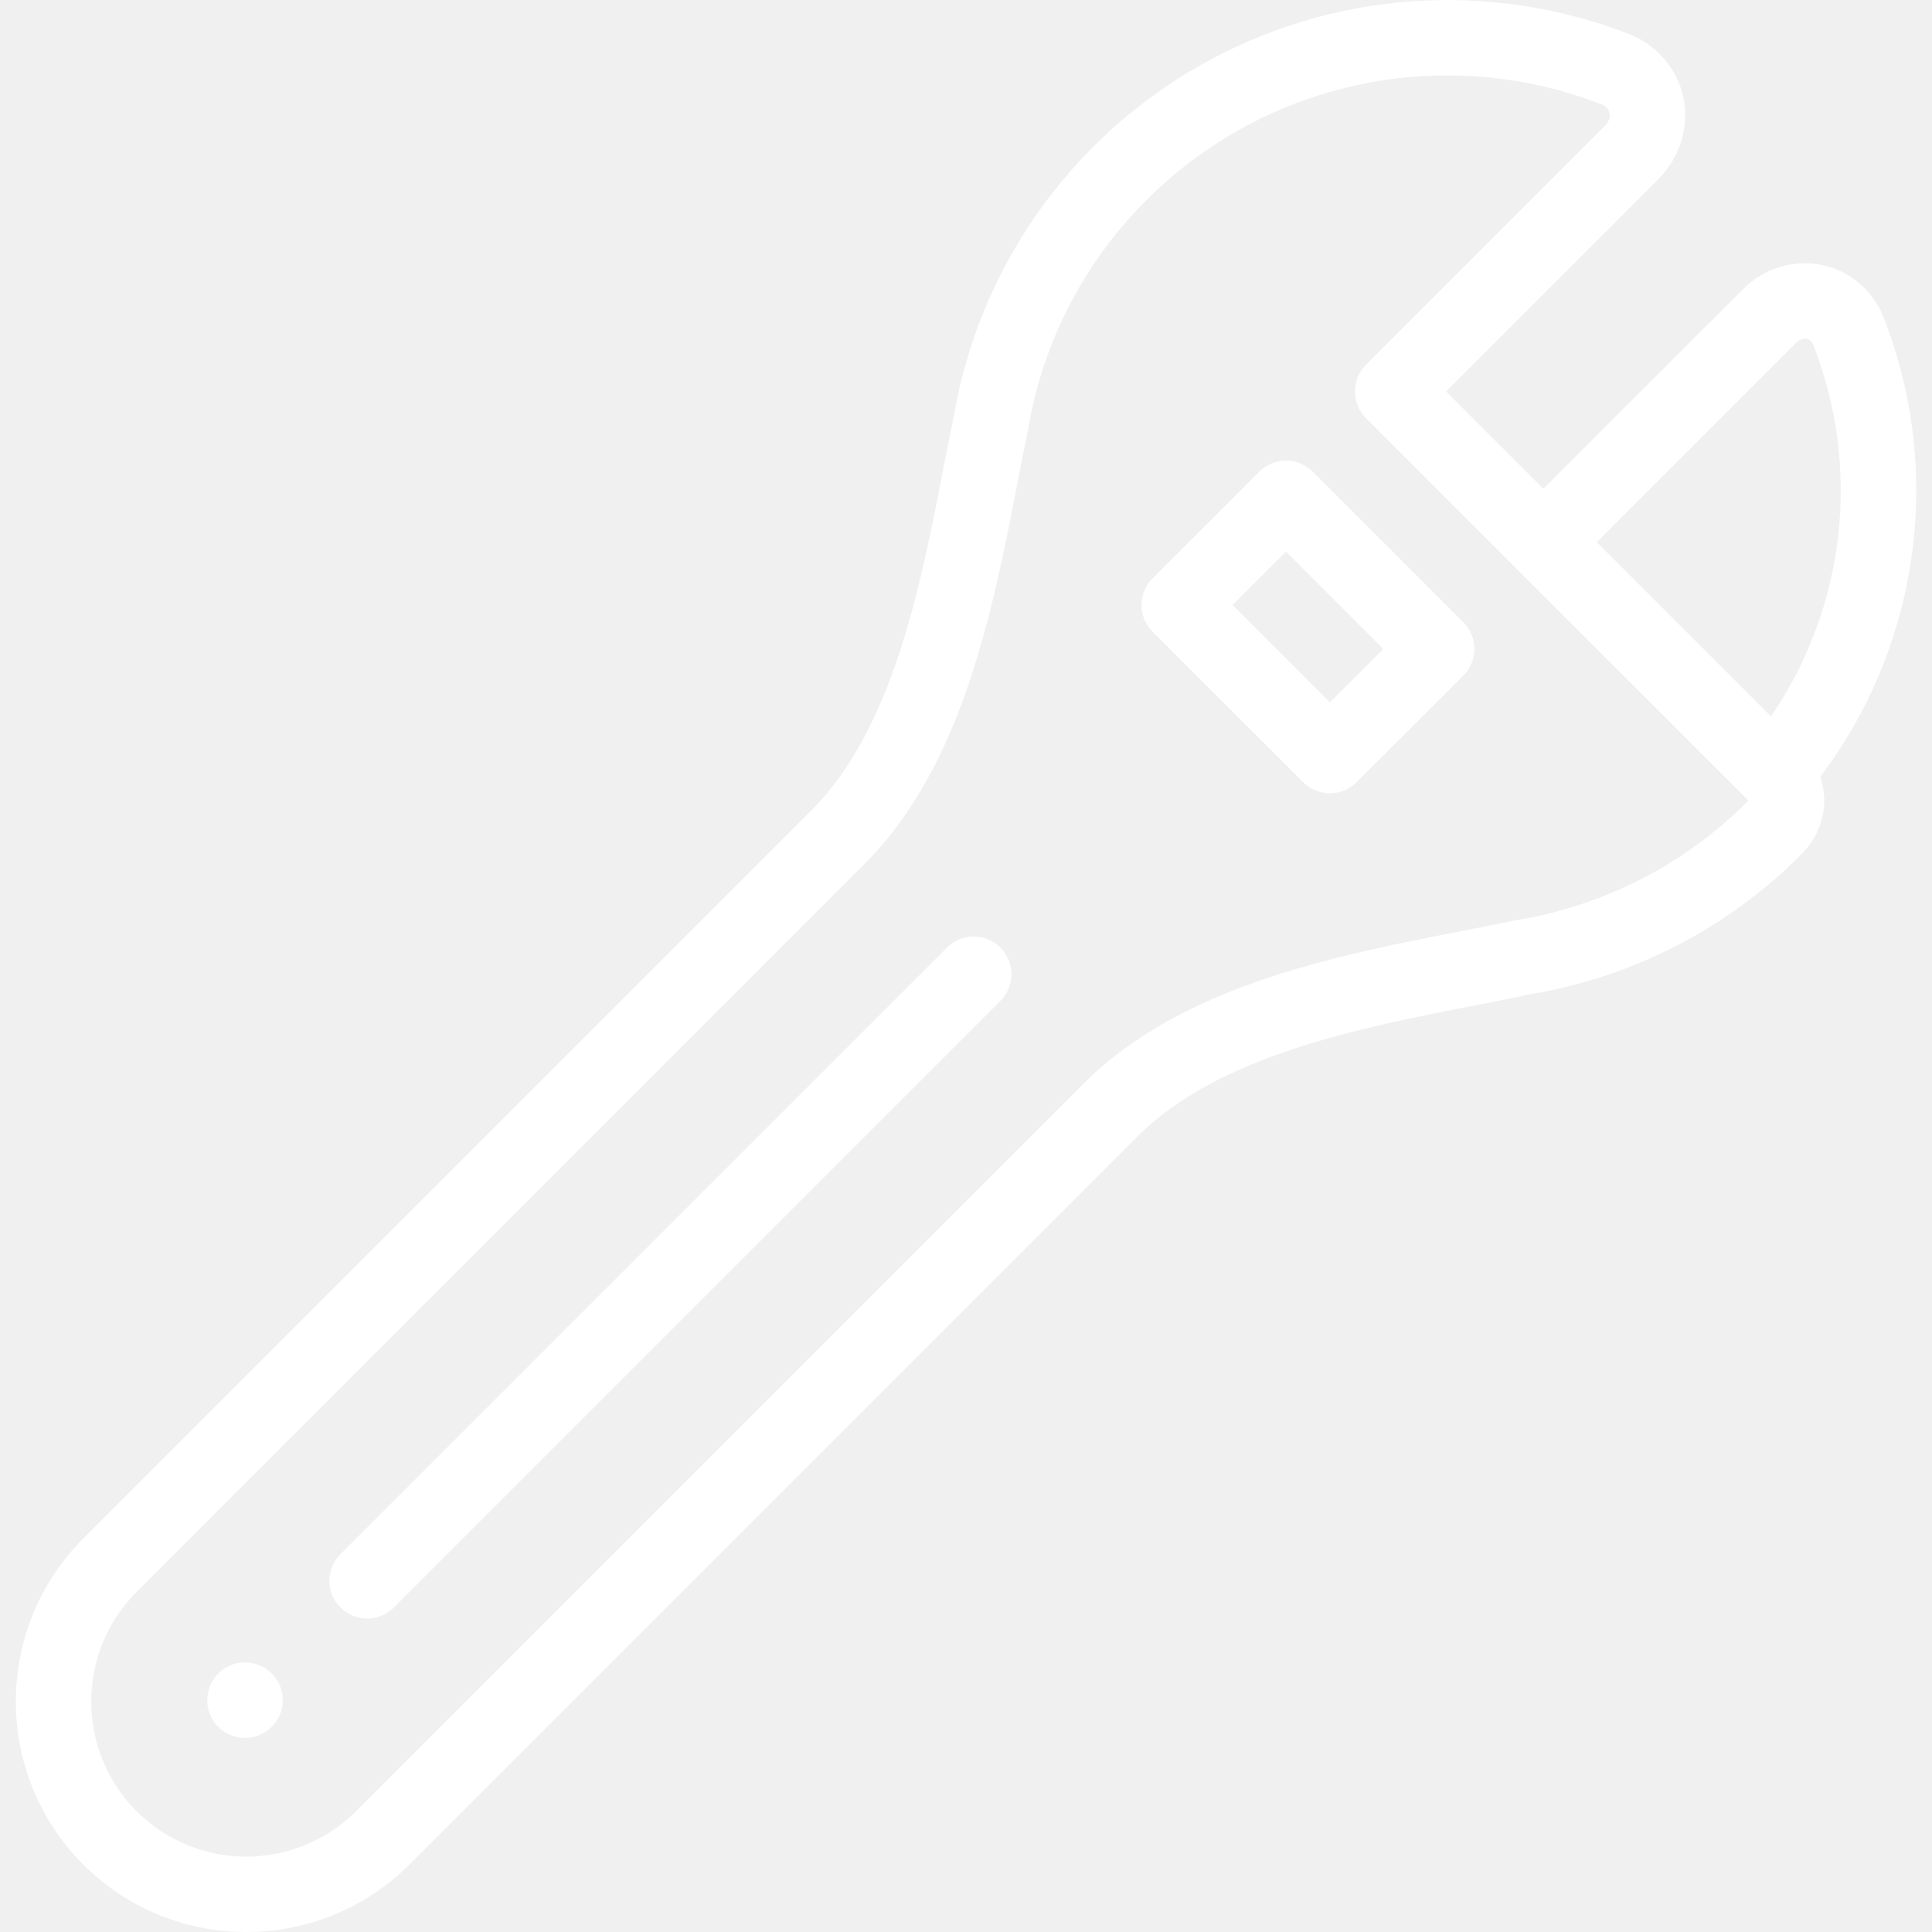
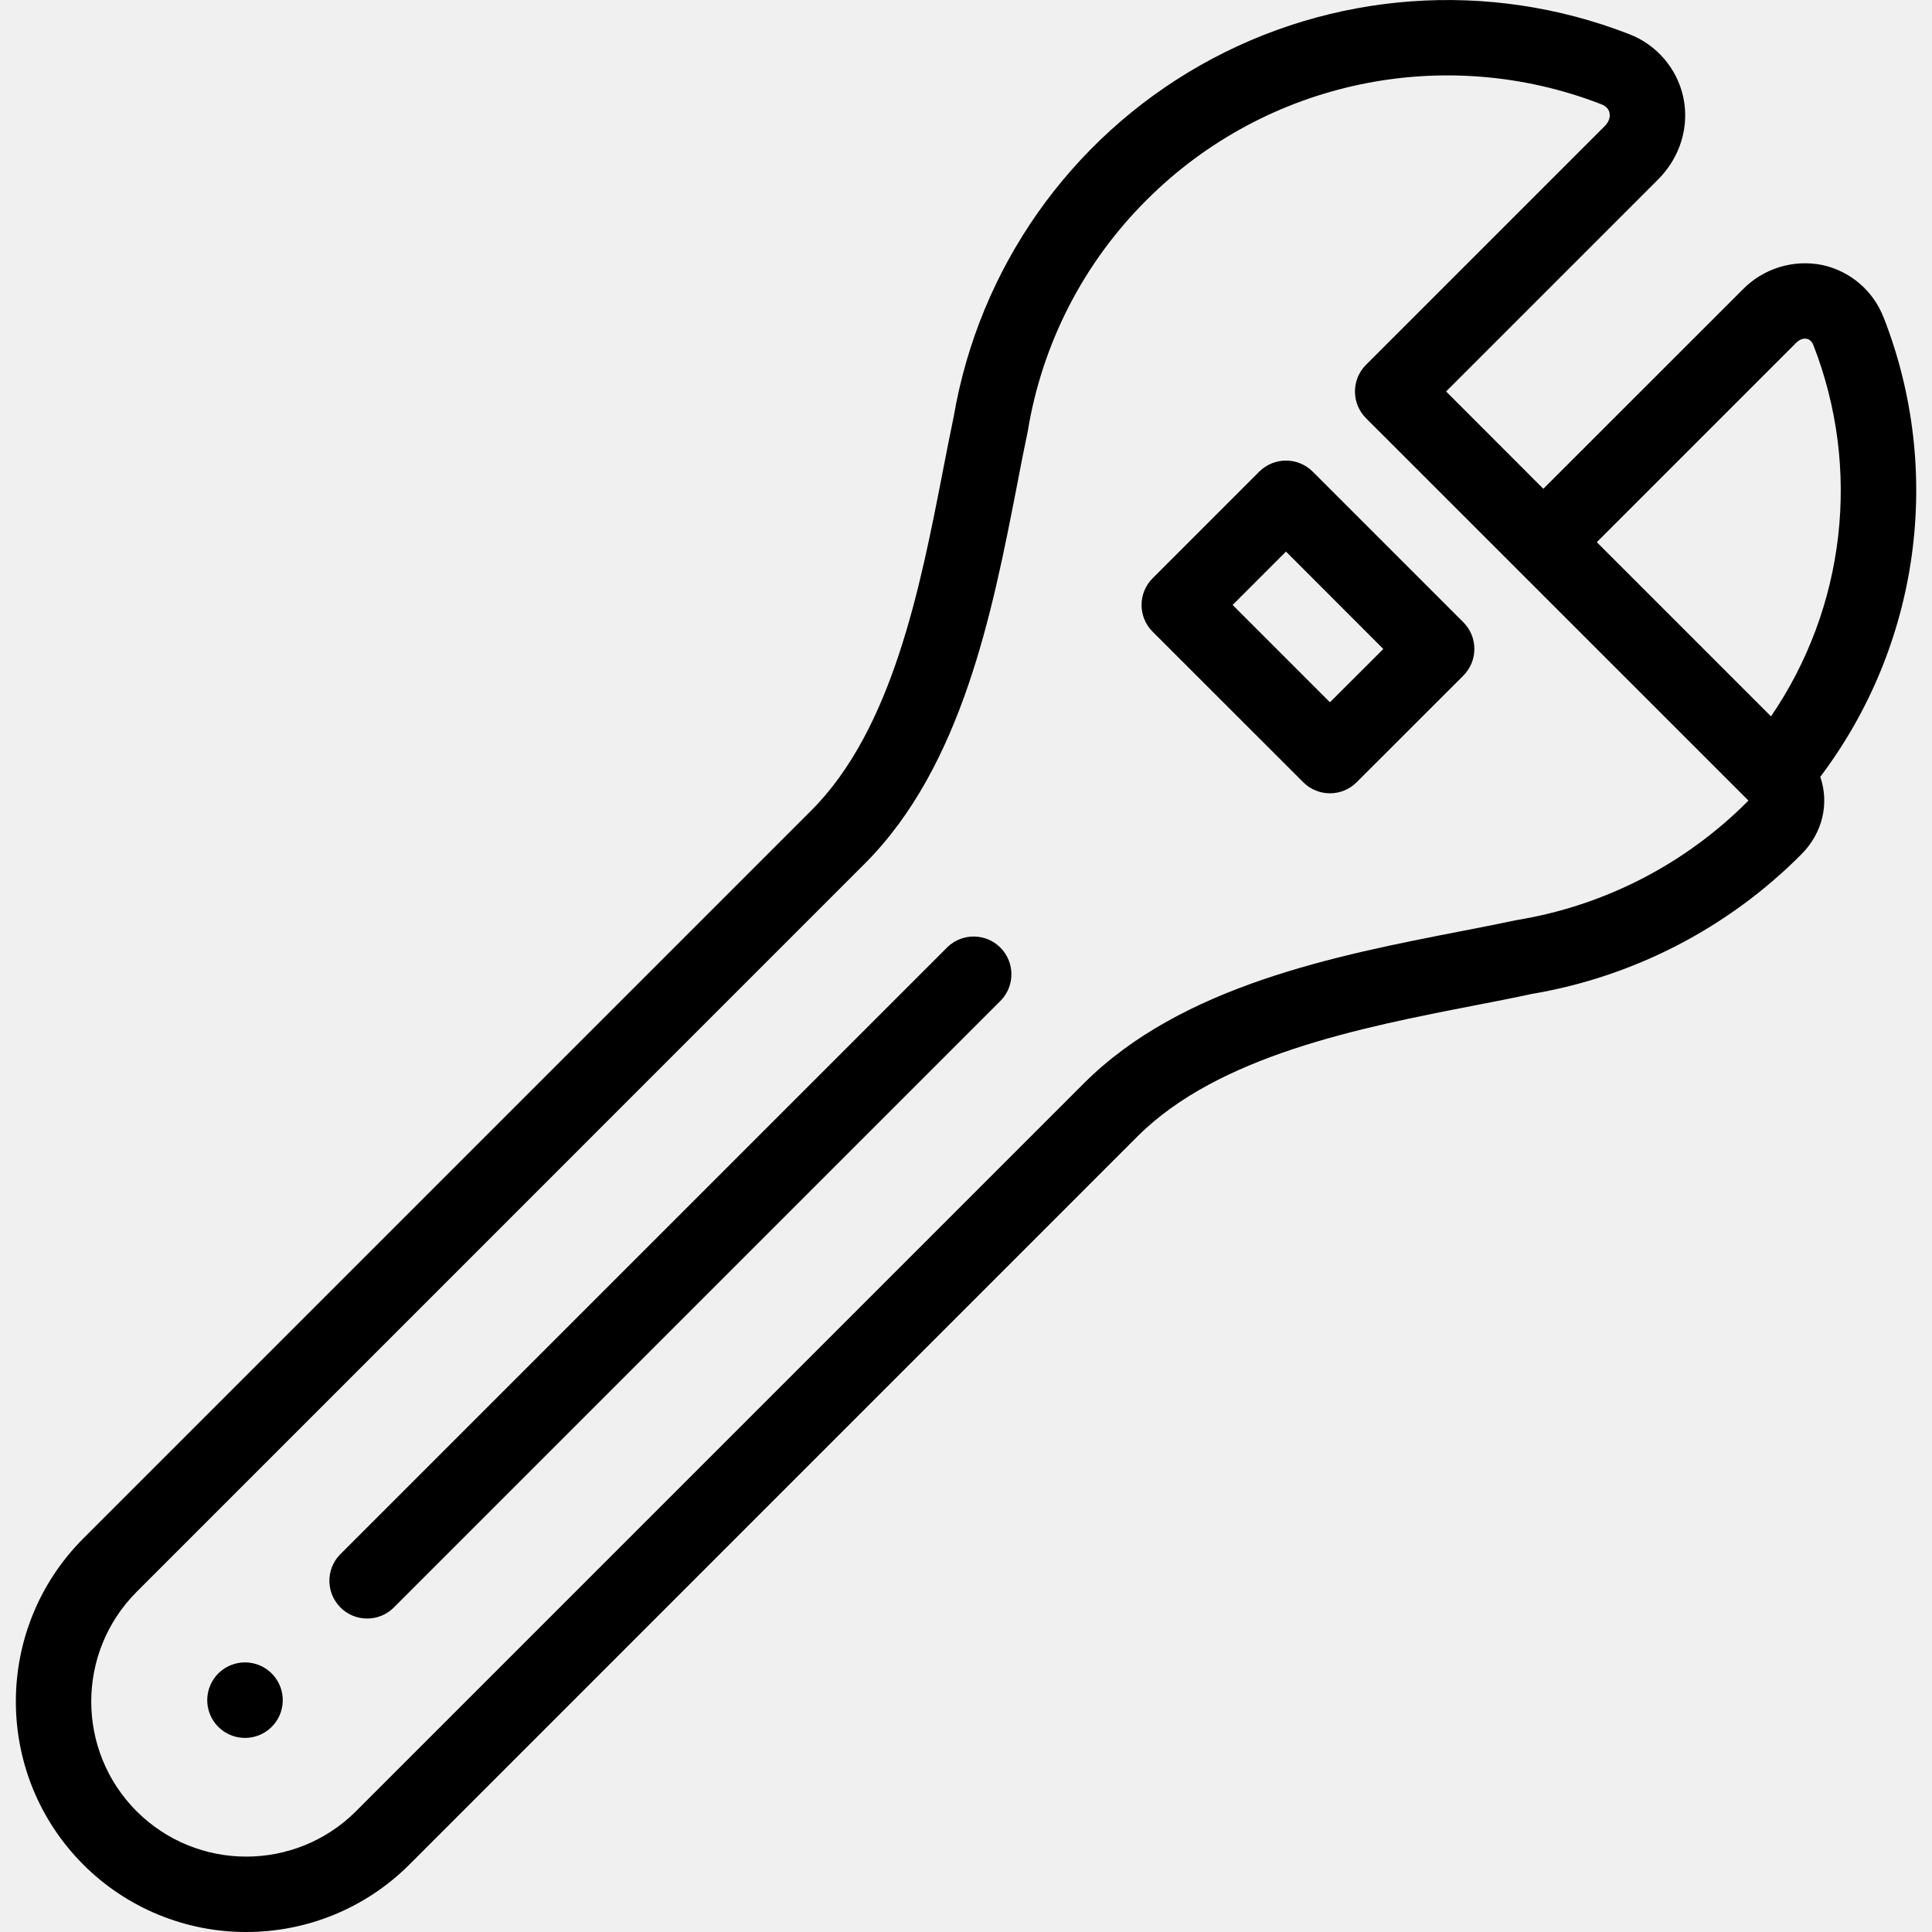
- <svg xmlns="http://www.w3.org/2000/svg" viewBox="0 0 24 24" fill="none">
-   <path d="M23.401 3.95a1.055 1.055 0 0 0-.764-.658 1.083 1.083 0 0 0-.989.305l-2.476 2.475-1.208-1.209 2.633-2.633c.274-.274.391-.655.314-1.02a1.088 1.088 0 0 0-.678-.788 6.223 6.223 0 0 0-8.385 4.75c-.046.218-.09.448-.138.692-.277 1.423-.621 3.194-1.632 4.204l-9.044 9.044a2.868 2.868 0 0 0 0 4.05A2.856 2.856 0 0 0 3.06 24c.733 0 1.467-.28 2.025-.837l9.044-9.045c1.01-1.01 2.781-1.354 4.204-1.631.244-.047.474-.092.69-.139a6.176 6.176 0 0 0 3.352-1.733c.27-.27.35-.638.237-.965a5.906 5.906 0 0 0 .79-5.7Zm-1.09.31c.041-.042.09-.06.134-.051.037.008.065.035.082.08A4.97 4.97 0 0 1 22 8.899l-2.164-2.164 2.476-2.476Zm-.599 5.693a5.245 5.245 0 0 1-2.874 1.477c-.212.045-.441.09-.684.137-1.548.301-3.475.676-4.688 1.889L4.422 22.5a1.929 1.929 0 0 1-2.725 0 1.929 1.929 0 0 1 0-2.725l9.044-9.045c1.213-1.212 1.588-3.139 1.89-4.687.046-.243.091-.473.136-.684a5.244 5.244 0 0 1 1.477-2.875 5.283 5.283 0 0 1 5.65-1.188c.056.022.09.058.1.106.012.055-.01.115-.06.165l-2.965 2.965a.469.469 0 0 0 0 .663l4.746 4.745a.059.059 0 0 1 .004.005.082.082 0 0 1-.007.008Z" fill="#fff" />
-   <path d="M16.306 5.858a.47.47 0 0 0-.662 0l-1.326 1.326a.469.469 0 0 0 0 .663l1.872 1.871a.469.469 0 0 0 .662 0l1.326-1.325a.469.469 0 0 0 0-.663l-1.872-1.872Zm.215 2.866-1.209-1.209.663-.663 1.209 1.21-.663.662ZM3.391 20.805a.469.469 0 1 0-.663.662.469.469 0 0 0 .663-.662ZM11.773 11.762 4.22 19.315a.469.469 0 0 0 .663.663l7.553-7.553a.469.469 0 0 0-.663-.663Z" fill="#fff" />
+ <svg xmlns="http://www.w3.org/2000/svg" viewBox="0 0 24 24">
+   <path d="M23.401 3.95a1.055 1.055 0 0 0-.764-.658 1.083 1.083 0 0 0-.989.305l-2.476 2.475-1.208-1.209 2.633-2.633c.274-.274.391-.655.314-1.02a1.088 1.088 0 0 0-.678-.788 6.223 6.223 0 0 0-8.385 4.75c-.046.218-.09.448-.138.692-.277 1.423-.621 3.194-1.632 4.204l-9.044 9.044a2.868 2.868 0 0 0 0 4.05A2.856 2.856 0 0 0 3.06 24c.733 0 1.467-.28 2.025-.837l9.044-9.045c1.01-1.01 2.781-1.354 4.204-1.631.244-.047.474-.092.69-.139a6.176 6.176 0 0 0 3.352-1.733c.27-.27.35-.638.237-.965a5.906 5.906 0 0 0 .79-5.7Zm-1.09.31c.041-.042.09-.06.134-.051.037.008.065.035.082.08A4.97 4.97 0 0 1 22 8.899l-2.164-2.164 2.476-2.476Zm-.599 5.693a5.245 5.245 0 0 1-2.874 1.477c-.212.045-.441.09-.684.137-1.548.301-3.475.676-4.688 1.889L4.422 22.5a1.929 1.929 0 0 1-2.725 0 1.929 1.929 0 0 1 0-2.725l9.044-9.045c1.213-1.212 1.588-3.139 1.89-4.687.046-.243.091-.473.136-.684a5.244 5.244 0 0 1 1.477-2.875 5.283 5.283 0 0 1 5.65-1.188c.056.022.09.058.1.106.012.055-.01.115-.06.165l-2.965 2.965a.469.469 0 0 0 0 .663l4.746 4.745a.059.059 0 0 1 .004.005.082.082 0 0 1-.007.008Z" />
+   <path d="M16.306 5.858a.47.47 0 0 0-.662 0l-1.326 1.326a.469.469 0 0 0 0 .663l1.872 1.871a.469.469 0 0 0 .662 0l1.326-1.325a.469.469 0 0 0 0-.663l-1.872-1.872Zm.215 2.866-1.209-1.209.663-.663 1.209 1.21-.663.662ZM3.391 20.805a.469.469 0 1 0-.663.662.469.469 0 0 0 .663-.662ZM11.773 11.762 4.22 19.315a.469.469 0 0 0 .663.663l7.553-7.553a.469.469 0 0 0-.663-.663Z" />
</svg>
